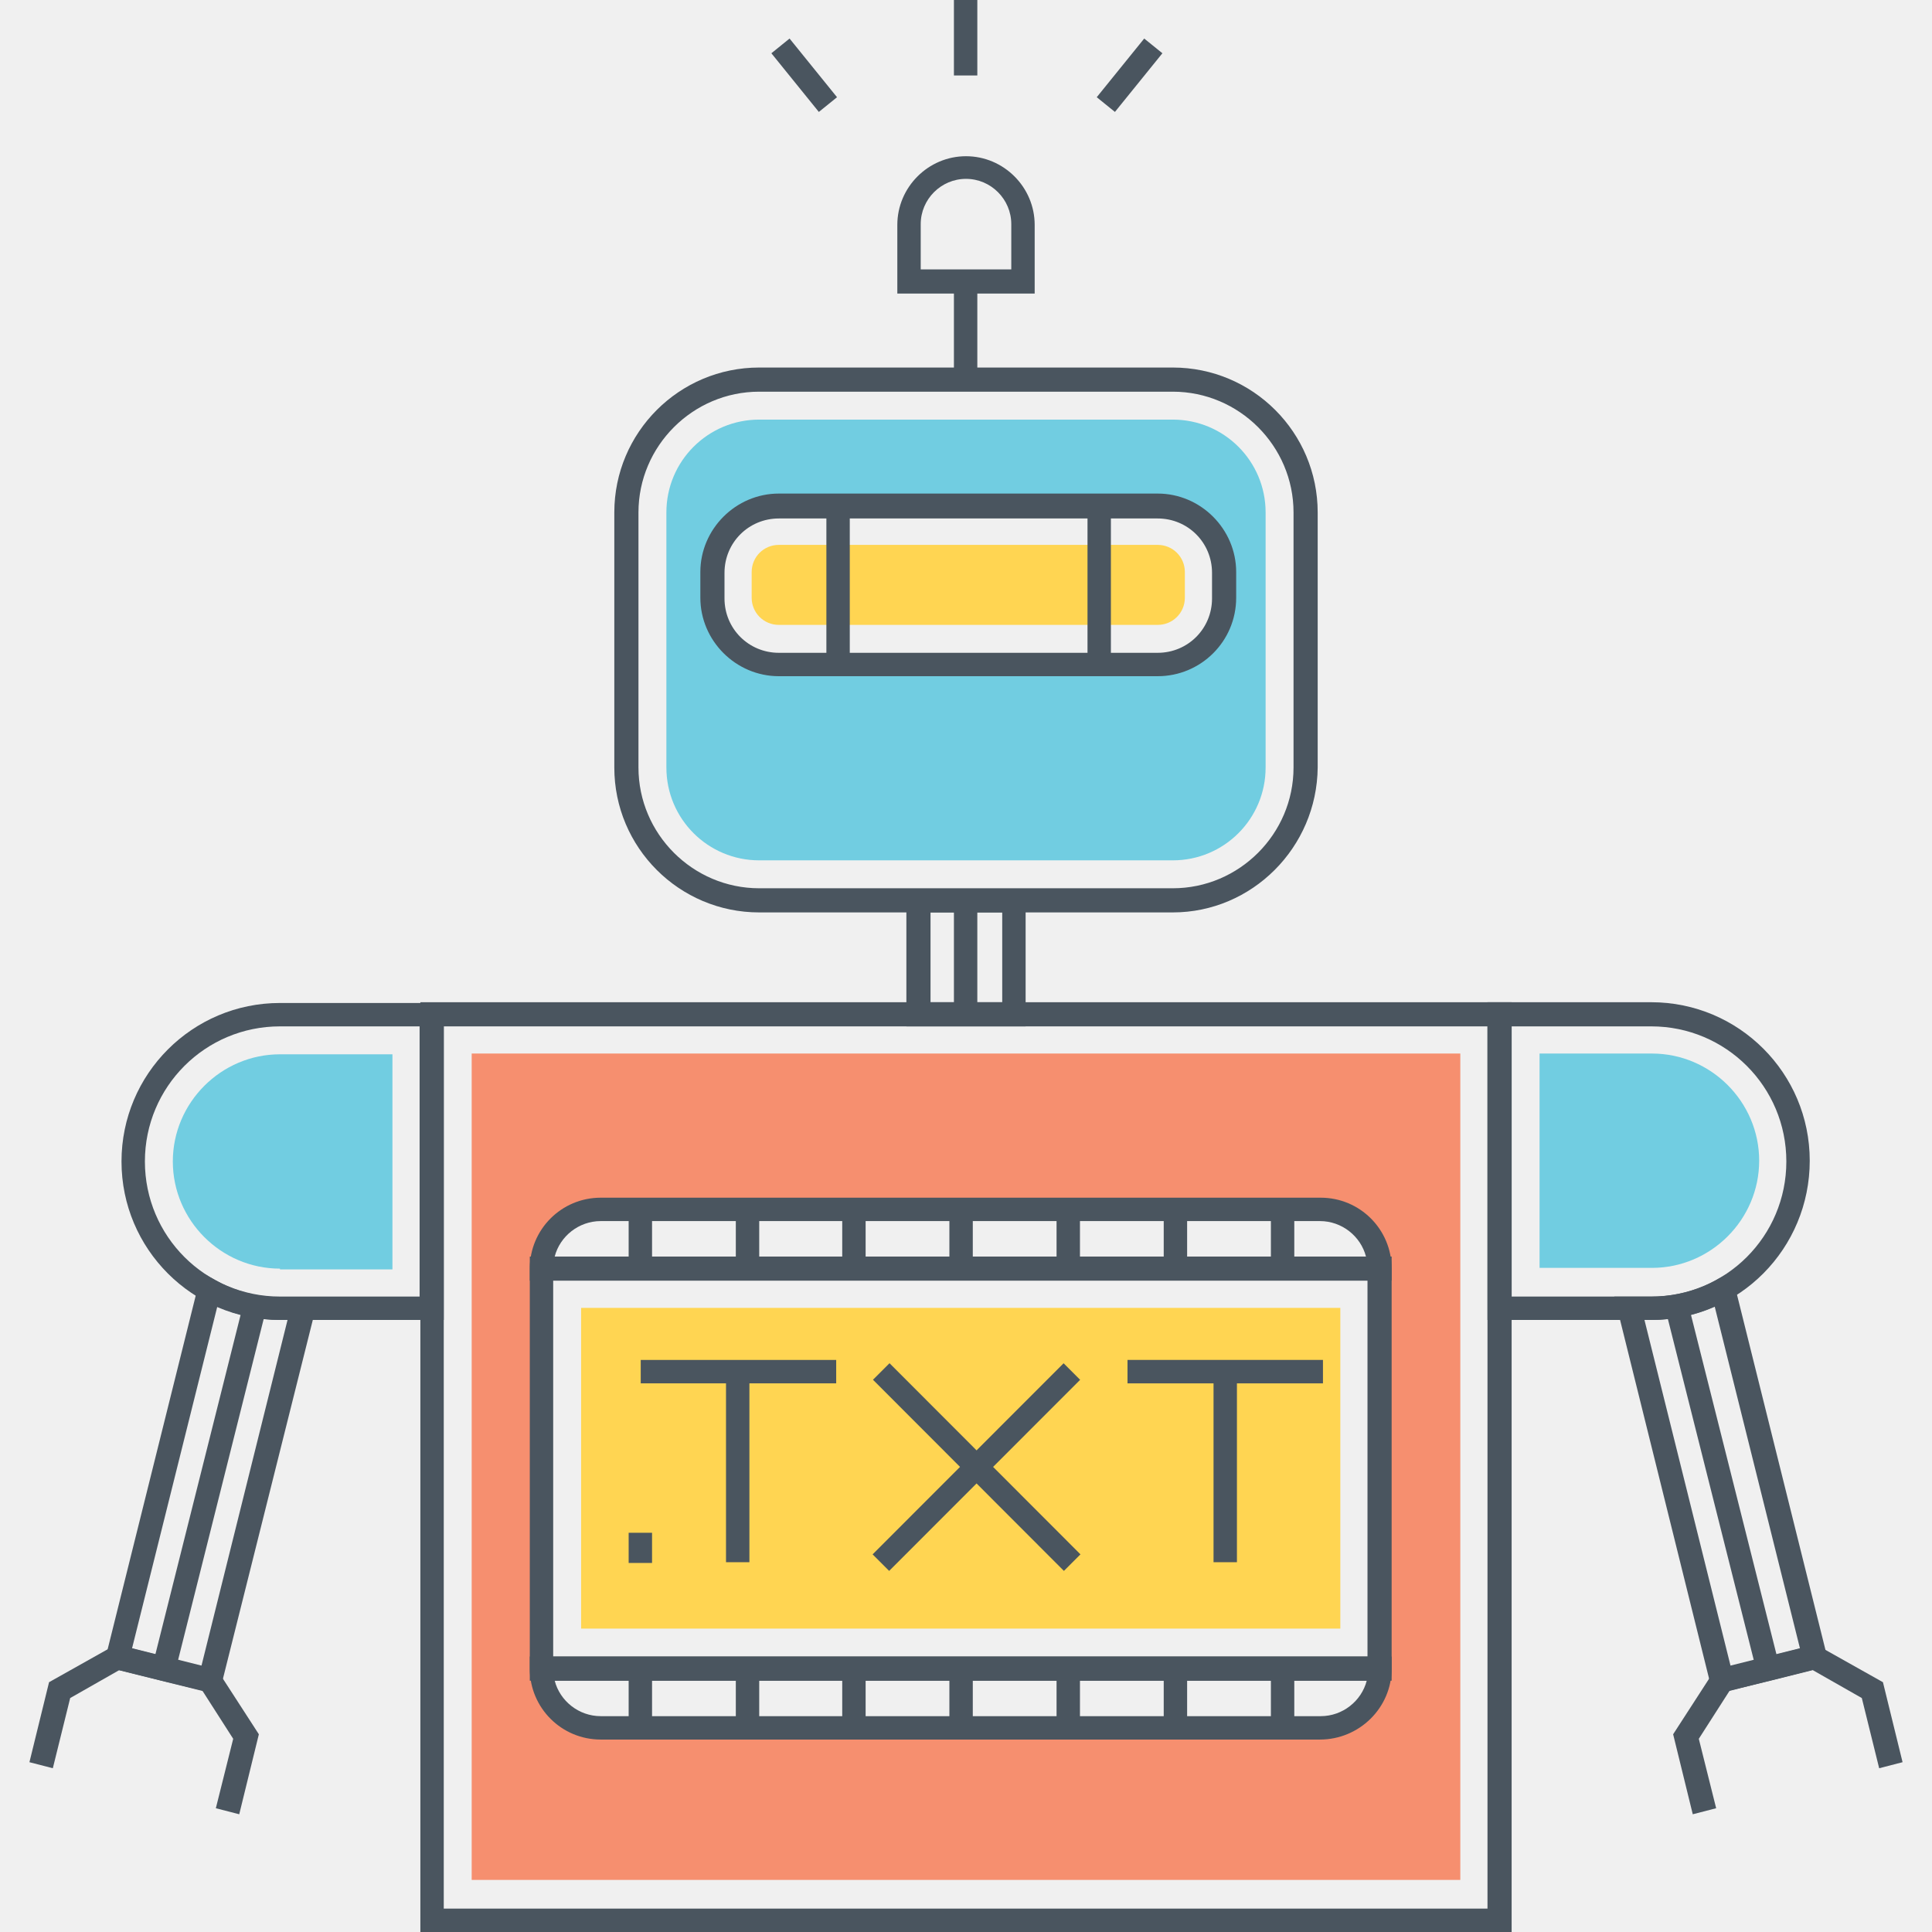
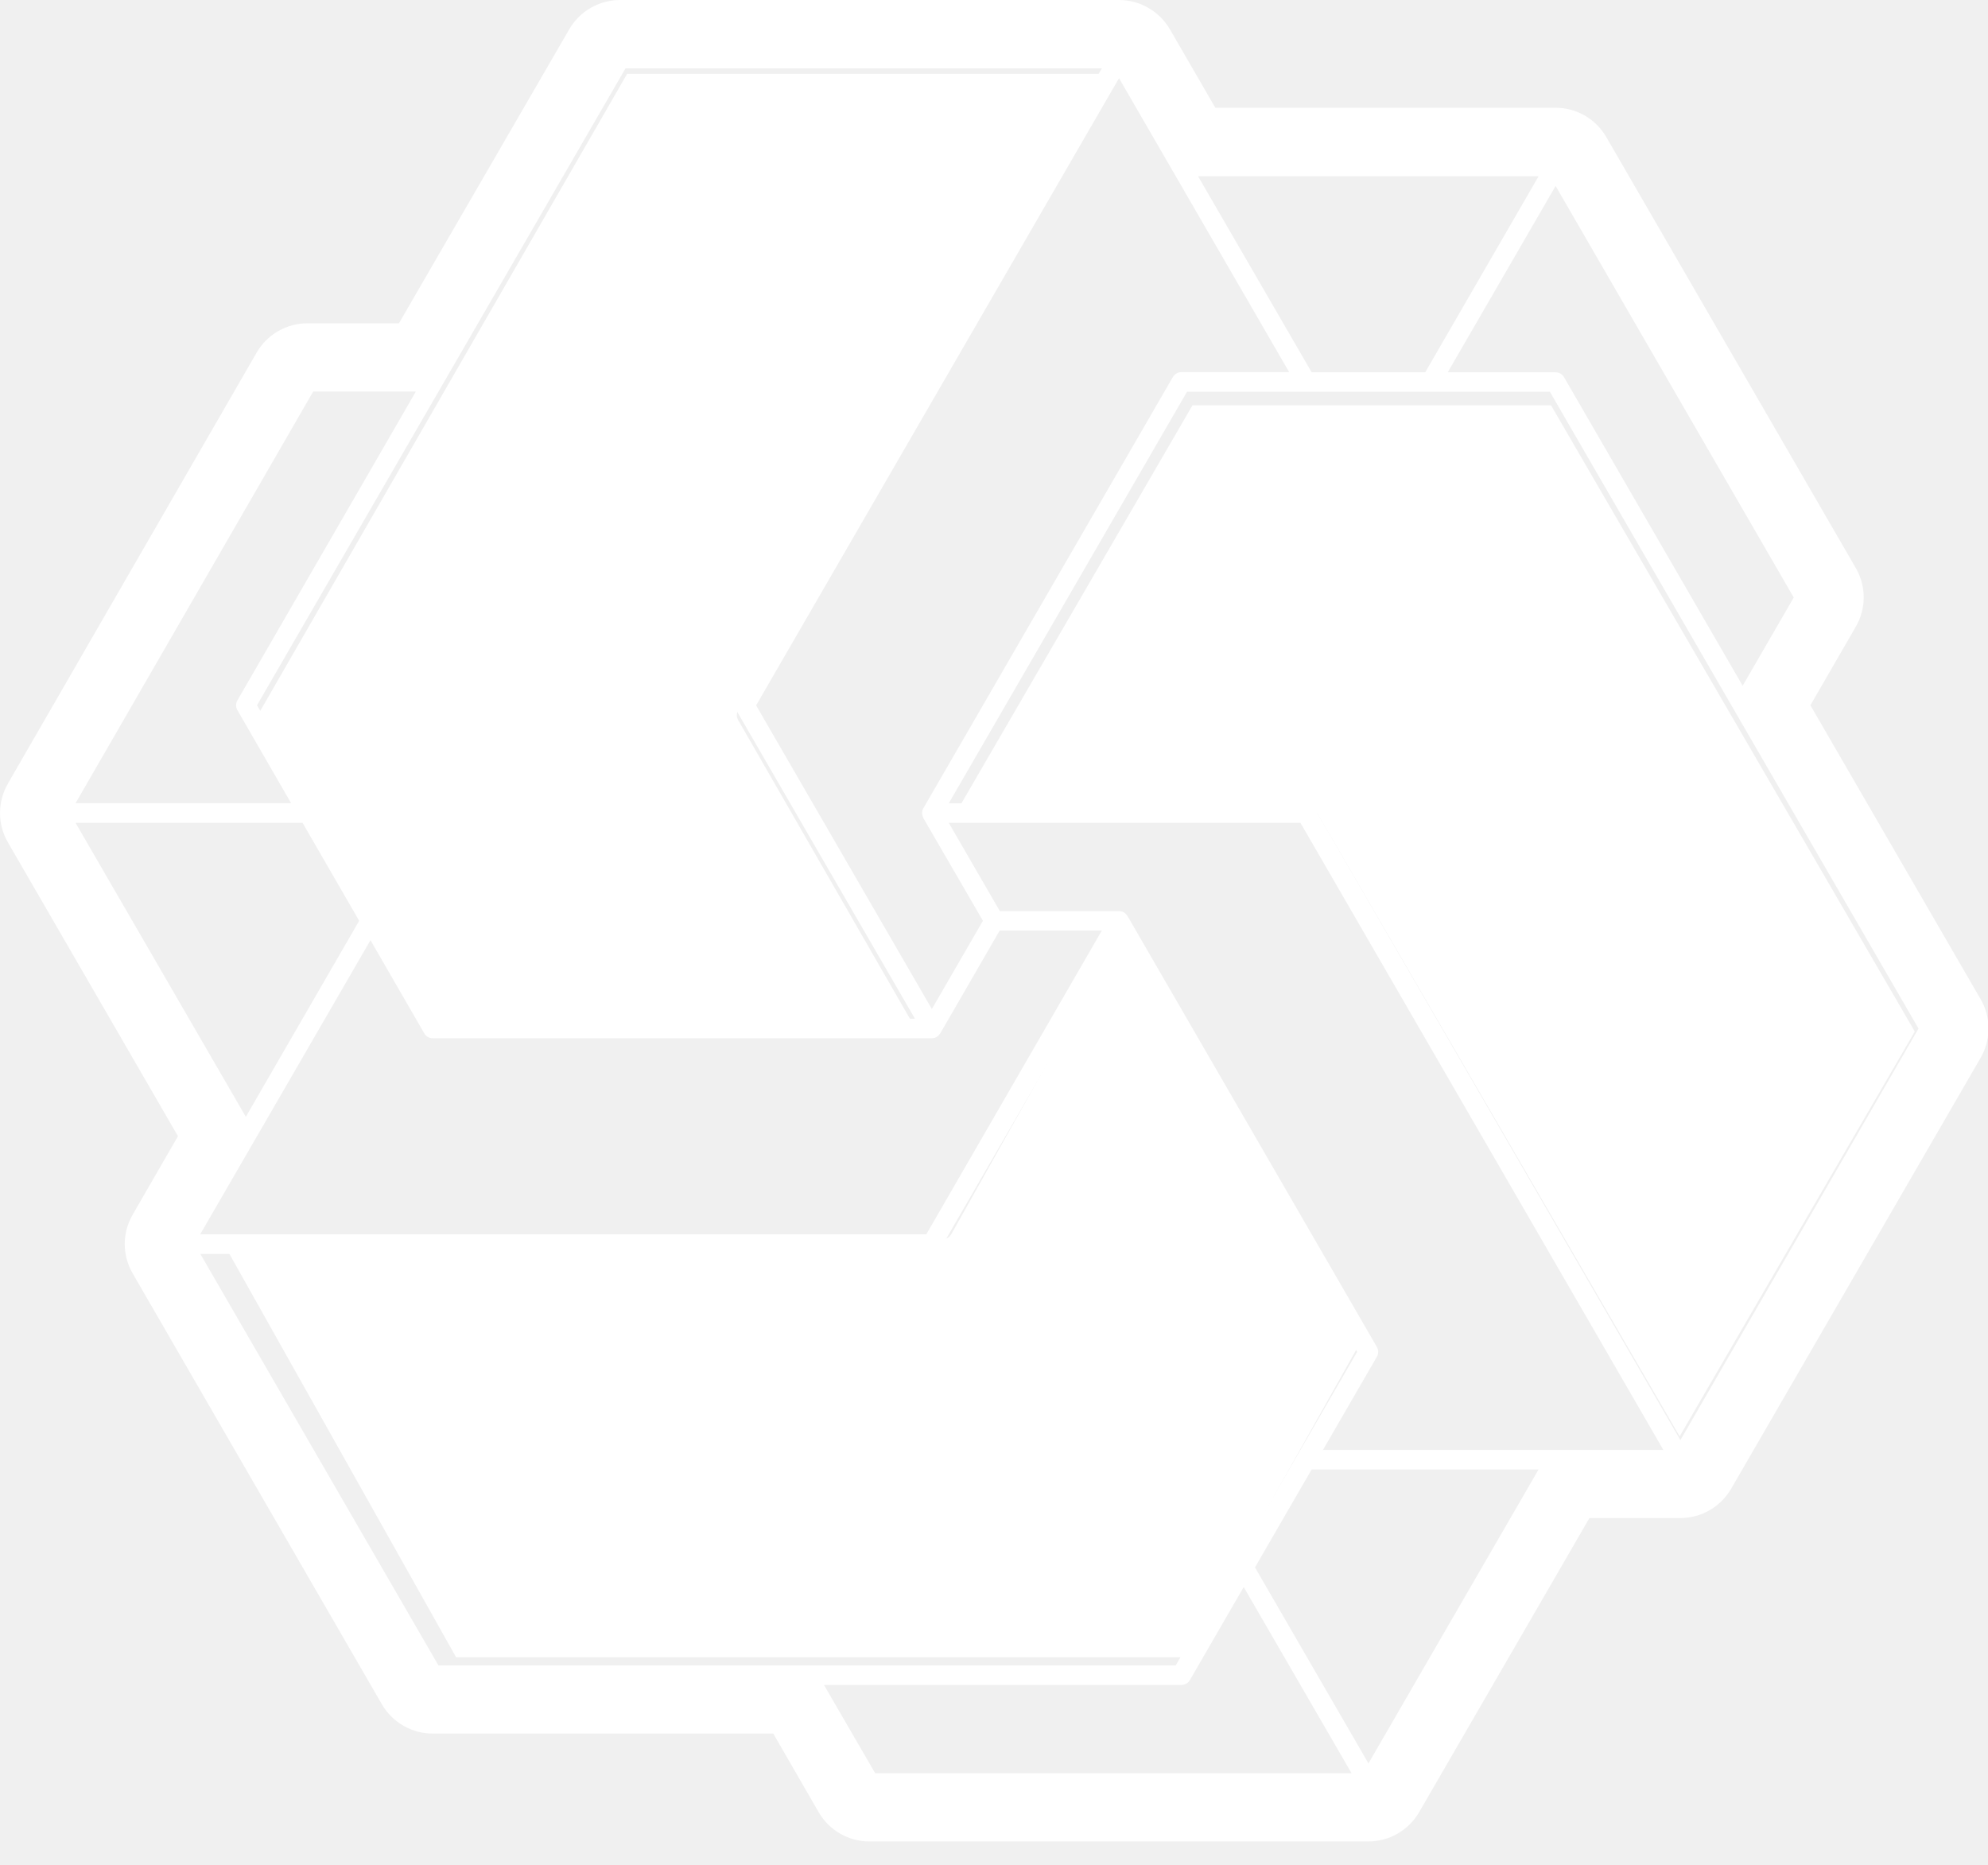
- <svg xmlns="http://www.w3.org/2000/svg" t="1744425308626" class="icon" viewBox="0 0 1024 1024" version="1.1" p-id="1550" width="200" height="200">
-   <path d="M412.8 331.2c-8 0-14.4-6.4-14.4-14.4v-13.6c0-8 6.4-14.4 14.4-14.4h200.8c8 0 14.4 6.4 14.4 14.4v13.6c0 8-6.4 14.4-14.4 14.4h-200.8zM308 693.2h402.4v170H308z" fill="#FFD552" p-id="1551" />
-   <path d="M801.2 1024H222.8V531.2h578.4V1024z m-566-12.4h553.2V544H235.2v467.6z" fill="#4A555F" p-id="1552" />
-   <path d="M250 558.4v438h524V558.4h-524z m481.2 326c0 8.8-3.6 16.4-9.2 22-5.6 5.6-13.6 9.2-22 9.2H318.4c-17.2 0-31.2-14-31.2-31.2v-212c0-8.8 3.6-16.4 9.2-22.4 5.6-5.6 13.6-9.2 22-9.2H700c17.2 0 31.2 14 31.2 31.2v212.4z" fill="#F68F6F" p-id="1553" />
-   <path d="M875.2 699.6h-86.8v-168.4h86.8c46.4 0 84 37.6 84 84s-37.2 84.4-84 84.4z m-74-12.4h74c39.6 0 71.6-32 71.6-71.6 0-39.6-32-71.6-71.6-71.6h-74v143.2z" fill="#4A555F" p-id="1554" />
-   <path d="M816 672.4v-114h59.6c31.2 0 56.8 25.6 56.8 56.8s-25.6 56.8-56.8 56.8H816z" fill="#71CDE1" p-id="1555" />
-   <path d="M621.6 483.6h-219.2c-42.4 0-76.8-34.4-76.8-76.8V271.6c0-42.4 34.4-76.8 76.8-76.8h219.2c42.4 0 76.8 34.4 76.8 76.8v135.2c-0.4 42.4-34.8 76.8-76.8 76.8z m-219.2-276c-35.2 0-64 28.8-64 64v135.2c0 35.2 28.8 64 64 64h219.2c35.2 0 64-28.8 64-64V271.6c0-35.2-28.8-64-64-64h-219.2z" fill="#4A555F" p-id="1556" />
-   <path d="M621.6 222.4h-219.2c-27.2 0-49.2 22-49.2 49.2v135.2c0 27.2 22 49.2 49.2 49.2h219.2c27.2 0 49.2-22 49.2-49.2V271.6c0-27.2-22-49.2-49.2-49.2z m27.2 94.4c0 19.6-15.6 35.2-35.2 35.2h-200.8c-19.6 0-35.2-15.6-35.2-35.2v-13.6c0-19.6 15.6-35.2 35.2-35.2h200.8c19.6 0 35.2 15.6 35.2 35.2v13.6z" fill="#71CDE1" p-id="1557" />
-   <path d="M543.6 544h-63.2v-72.8h63.2V544z m-50.4-12.8h38v-47.6h-38v47.6zM908 898.4l-52.4-211.2h20c12 0 24.4-3.2 34.8-9.2l7.2-4 52 208.8-61.6 15.6z m-36.4-198.8l45.6 183.2 36.8-9.2-45.2-181.2c-10.4 4.8-22 7.2-33.6 7.2h-3.6zM613.6 358.4h-200.8c-22.8 0-41.6-18.8-41.6-41.6v-13.6c0-22.8 18.8-41.6 41.6-41.6h200.8c22.8 0 41.6 18.8 41.6 41.6v13.6c0 23.2-18.8 41.6-41.6 41.6z m-200.8-83.6c-16 0-28.8 12.8-28.8 28.8v13.6c0 16 12.8 28.8 28.8 28.8h200.8c16 0 28.8-12.8 28.8-28.8v-13.6c0-16-12.8-28.8-28.8-28.8h-200.8z" fill="#4A555F" p-id="1558" />
-   <path d="M897.2 961.6l-10.4-42.4 22-34 26.8-6.8 26.8-6.8 35.6 20 10.4 42.4-12.4 3.2-9.2-37.2-26-14.8-22.4 5.6-21.6 5.2-16.4 25.6 9.2 36.8zM235.2 699.6H148.4c-46.4 0-84-37.6-84-84s37.6-84 84-84h86.8v168zM148.4 544c-39.6 0-71.6 32-71.6 71.6 0 39.6 32 71.6 71.6 71.6h74V544H148.4z" fill="#4A555F" p-id="1559" />
-   <path d="M148.4 672.4c-31.2 0-56.8-25.6-56.8-56.8s25.6-56.8 56.8-56.8H208v114H148.4z" fill="#71CDE1" p-id="1560" />
-   <path d="M116 898.4l-61.2-15.2 52-208.8 7.2 4c10.4 6 22.8 9.2 34.8 9.2h20L116 898.4z m-46-24.8l36.8 9.2 45.6-183.2h-3.6c-11.6 0-23.2-2.4-33.6-7.2l-45.2 181.2z" fill="#4A555F" p-id="1561" />
-   <path d="M126.8 961.6l-12.4-3.2 9.2-36.8-16.4-25.6-21.6-5.2-22.4-5.6-26 14.8-9.2 37.2-12.4-3.2 10.4-42.4 35.6-20 26.8 6.8 26.8 6.8 22 34zM548.4 155.6h-72.8v-36.4c0-20 16.4-36.4 36.4-36.4s36.4 16.4 36.4 36.4v36.4zM488 142.8h48v-24c0-13.2-10.8-24-24-24s-24 10.8-24 24v24z" fill="#4A555F" p-id="1562" />
-   <path d="M505.6 149.2h12.4v52.4h-12.4zM384.8 726.8h12.4V828h-12.4z" fill="#4A555F" p-id="1563" />
-   <path d="M339.6 720.8h103.6v12.4H339.6zM643.2 726.8h12.4V828h-12.4z" fill="#4A555F" p-id="1564" />
-   <path d="M597.6 720.8h103.6v12.4h-103.6zM563.728 722.56l8.768 8.768-101.228 101.284-8.768-8.764z" fill="#4A555F" p-id="1565" />
-   <path d="M471.464 722.528l101.2 101.312-8.772 8.764-101.2-101.312zM333.2 812.4h12.4v16h-12.4zM438 268.4h12.4v84h-12.4zM576.4 268.4h12.4v84h-12.4zM129.1 690.64l12.024 3.024-48.308 192.428-12.028-3.02zM895.02 692.024l48.156 191.224-12.024 3.028-48.16-191.224zM505.6 477.6h12.4v60h-12.4z" fill="#4A555F" p-id="1566" />
-   <path d="M737.6 890.8H280.8v-224.8h456.8v224.8z m-444.4-12.8h431.6v-199.6H293.2v199.6z" fill="#4A555F" p-id="1567" />
-   <path d="M737.6 678.8H280.8v-6.4c0-20.8 16.8-37.6 37.6-37.6H700c20.8 0 37.6 16.8 37.6 37.6v6.4z m-443.6-12.8H724c-2.8-10.8-12.8-18.8-24.4-18.8H318.4c-11.6 0-21.6 8-24.4 18.8zM699.6 922H318.4c-20.8 0-37.6-16.8-37.6-37.6v-6.4h456.8v6.4c0 20.8-17.2 37.6-38 37.6z m-405.6-31.2c2.8 10.8 12.8 18.8 24.4 18.8H700c11.6 0 21.6-8 24.4-18.8H294z" fill="#4A555F" p-id="1568" />
-   <path d="M333.2 641.2h12.4v31.2h-12.4zM390 641.2h12.4v31.2h-12.4zM446.4 641.2h12.4v31.2h-12.4zM503.2 641.2h12.4v31.2h-12.4zM560 641.2h12.4v31.2H560zM616.8 641.2h12.4v31.2h-12.4zM673.6 641.2h12.4v31.2h-12.4zM333.2 884.4h12.4v31.2h-12.4zM390 884.4h12.4v31.2h-12.4zM446.4 884.4h12.4v31.2h-12.4zM503.2 884.4h12.4v31.2h-12.4zM560 884.4h12.4v31.2H560zM616.8 884.4h12.4v31.2h-12.4zM673.6 884.4h12.4v31.2h-12.4zM505.6 0h12.4v40h-12.4z" fill="#4A555F" p-id="1569" />
-   <path d="M606.456 20.428l9.64 7.8-25.16 31.096-9.64-7.8z" fill="#4A555F" p-id="1570" />
-   <path d="M418.484 20.432l25.16 31.096-9.64 7.8-25.16-31.096z" fill="#4A555F" p-id="1571" />
+ <svg xmlns="http://www.w3.org/2000/svg" t="1745137750627" class="icon" viewBox="0 0 1092 1024" version="1.1" p-id="17808" width="213.281" height="200">
+   <path d="M4.301 430.421l136.67-236.749a32.222 32.222 0 0 1 27.989-16.111h50.176L312.661 16.111A32.29 32.29 0 0 1 340.514 0h274.091c11.537 0 22.187 6.144 27.989 16.043l24.986 43.145h186.914c11.469 0 22.118 6.144 27.853 16.111l137.079 236.749a32.085 32.085 0 0 1 0 32.085l-24.986 43.213 93.525 161.451a32.085 32.085 0 0 1 0 32.154l-137.079 236.749a32.29 32.29 0 0 1-27.989 16.043h-49.835l-93.525 161.519a32.29 32.29 0 0 1-27.853 16.111H477.594a32.222 32.222 0 0 1-27.921-16.111l-24.917-43.145H237.773a32.358 32.358 0 0 1-27.989-16.043l-136.943-236.749a32.085 32.085 0 0 1 0-32.154l24.917-43.145L4.301 462.575a32.154 32.154 0 0 1 0-32.085z m236.612 129.092h261.666L404.412 390.007a5.393 5.393 0 0 1 0-5.393L605.252 37.547H343.586L141.175 387.345l99.669 172.169h0.068zM166.161 451.925H41.506l93.525 161.451 62.259-107.657-31.13-53.862v0.068z m249.173-64.512l96.529 166.775 28.058-48.469-32.768-56.457v-0.205a5.325 5.325 0 0 1-0.41-0.956l-0.068-0.273a5.325 5.325 0 0 1 0-2.526l0.068-0.341a5.734 5.734 0 0 1 0.341-0.887l0.137-0.205 137.011-236.749a5.393 5.393 0 0 1 4.642-2.731h59.255L614.673 42.94l-199.339 344.474z m305.152-182.955h62.396l62.259-107.657H658.091l62.396 107.657z m74.752 0h59.187c1.911 0 3.755 1.024 4.71 2.731l98.099 169.438 28.058-48.469-130.799-226.031-59.255 102.332z m56.115 10.718h-199.339L521.148 441.207h196.267c1.911 0 3.686 1.024 4.642 2.731l200.977 346.999 130.799-226.031L851.285 215.04zM714.342 451.925h-193.195l28.058 48.469h65.536c1.365 0 2.594 0.478 3.482 1.365l0.273 0.273 0.819 1.024 137.011 236.749a5.325 5.325 0 0 1 0 5.325l-29.628 51.2h186.982l-199.339-344.405z m6.144 355.123l-31.13 53.794 62.327 107.657 93.457-161.451h-124.587z m-37.274 64.512l-29.628 51.2a5.461 5.461 0 0 1-4.71 2.662H452.608l28.126 48.469h261.666l-59.324-102.4 0.137 0.068z m-37.41 43.145l99.669-172.237-130.867-226.031-98.099 169.506a5.393 5.393 0 0 1-4.642 2.731H110.046l130.799 226.031H645.803zM508.791 677.956l96.461-166.912h-56.115l-32.631 56.457-0.205 0.273a4.983 4.983 0 0 1-1.57 1.57l-0.273 0.137v0.068a4.983 4.983 0 0 1-1.229 0.478h-0.137a5.325 5.325 0 0 1-1.092 0.205H237.705a5.393 5.393 0 0 1-4.642-2.662l-29.559-51.2-93.525 161.519h398.814z m-348.843-236.749l-29.559-51.2a5.393 5.393 0 0 1 0-5.325L228.42 215.04H172.032L41.506 441.139H159.949z" p-id="17809" fill="#ffffff" />
+   <path d="M241.459 566.34h262.281L405.504 395.537a5.257 5.257 0 0 1 0-5.461L606.822 40.55H344.474L141.585 392.806l99.874 173.534z" p-id="17810" fill="#ffffff" />
+   <path d="M851.968 222.618H655.019L525.926 444.962h193.673a5.461 5.461 0 0 1 4.574 2.731l198.451 341.197 129.161-222.345-199.885-344.064v0.137z" p-id="17811" fill="#ffffff" />
+   <path d="M650.035 910.131l98.372-174.899-129.161-229.581L522.513 677.888a5.939 5.939 0 0 1-1.98 1.98 5.666 5.666 0 0 1-2.731 0.683H121.446l129.092 229.649h399.565v-0.068z" p-id="17812" fill="#ffffff" />
</svg>
